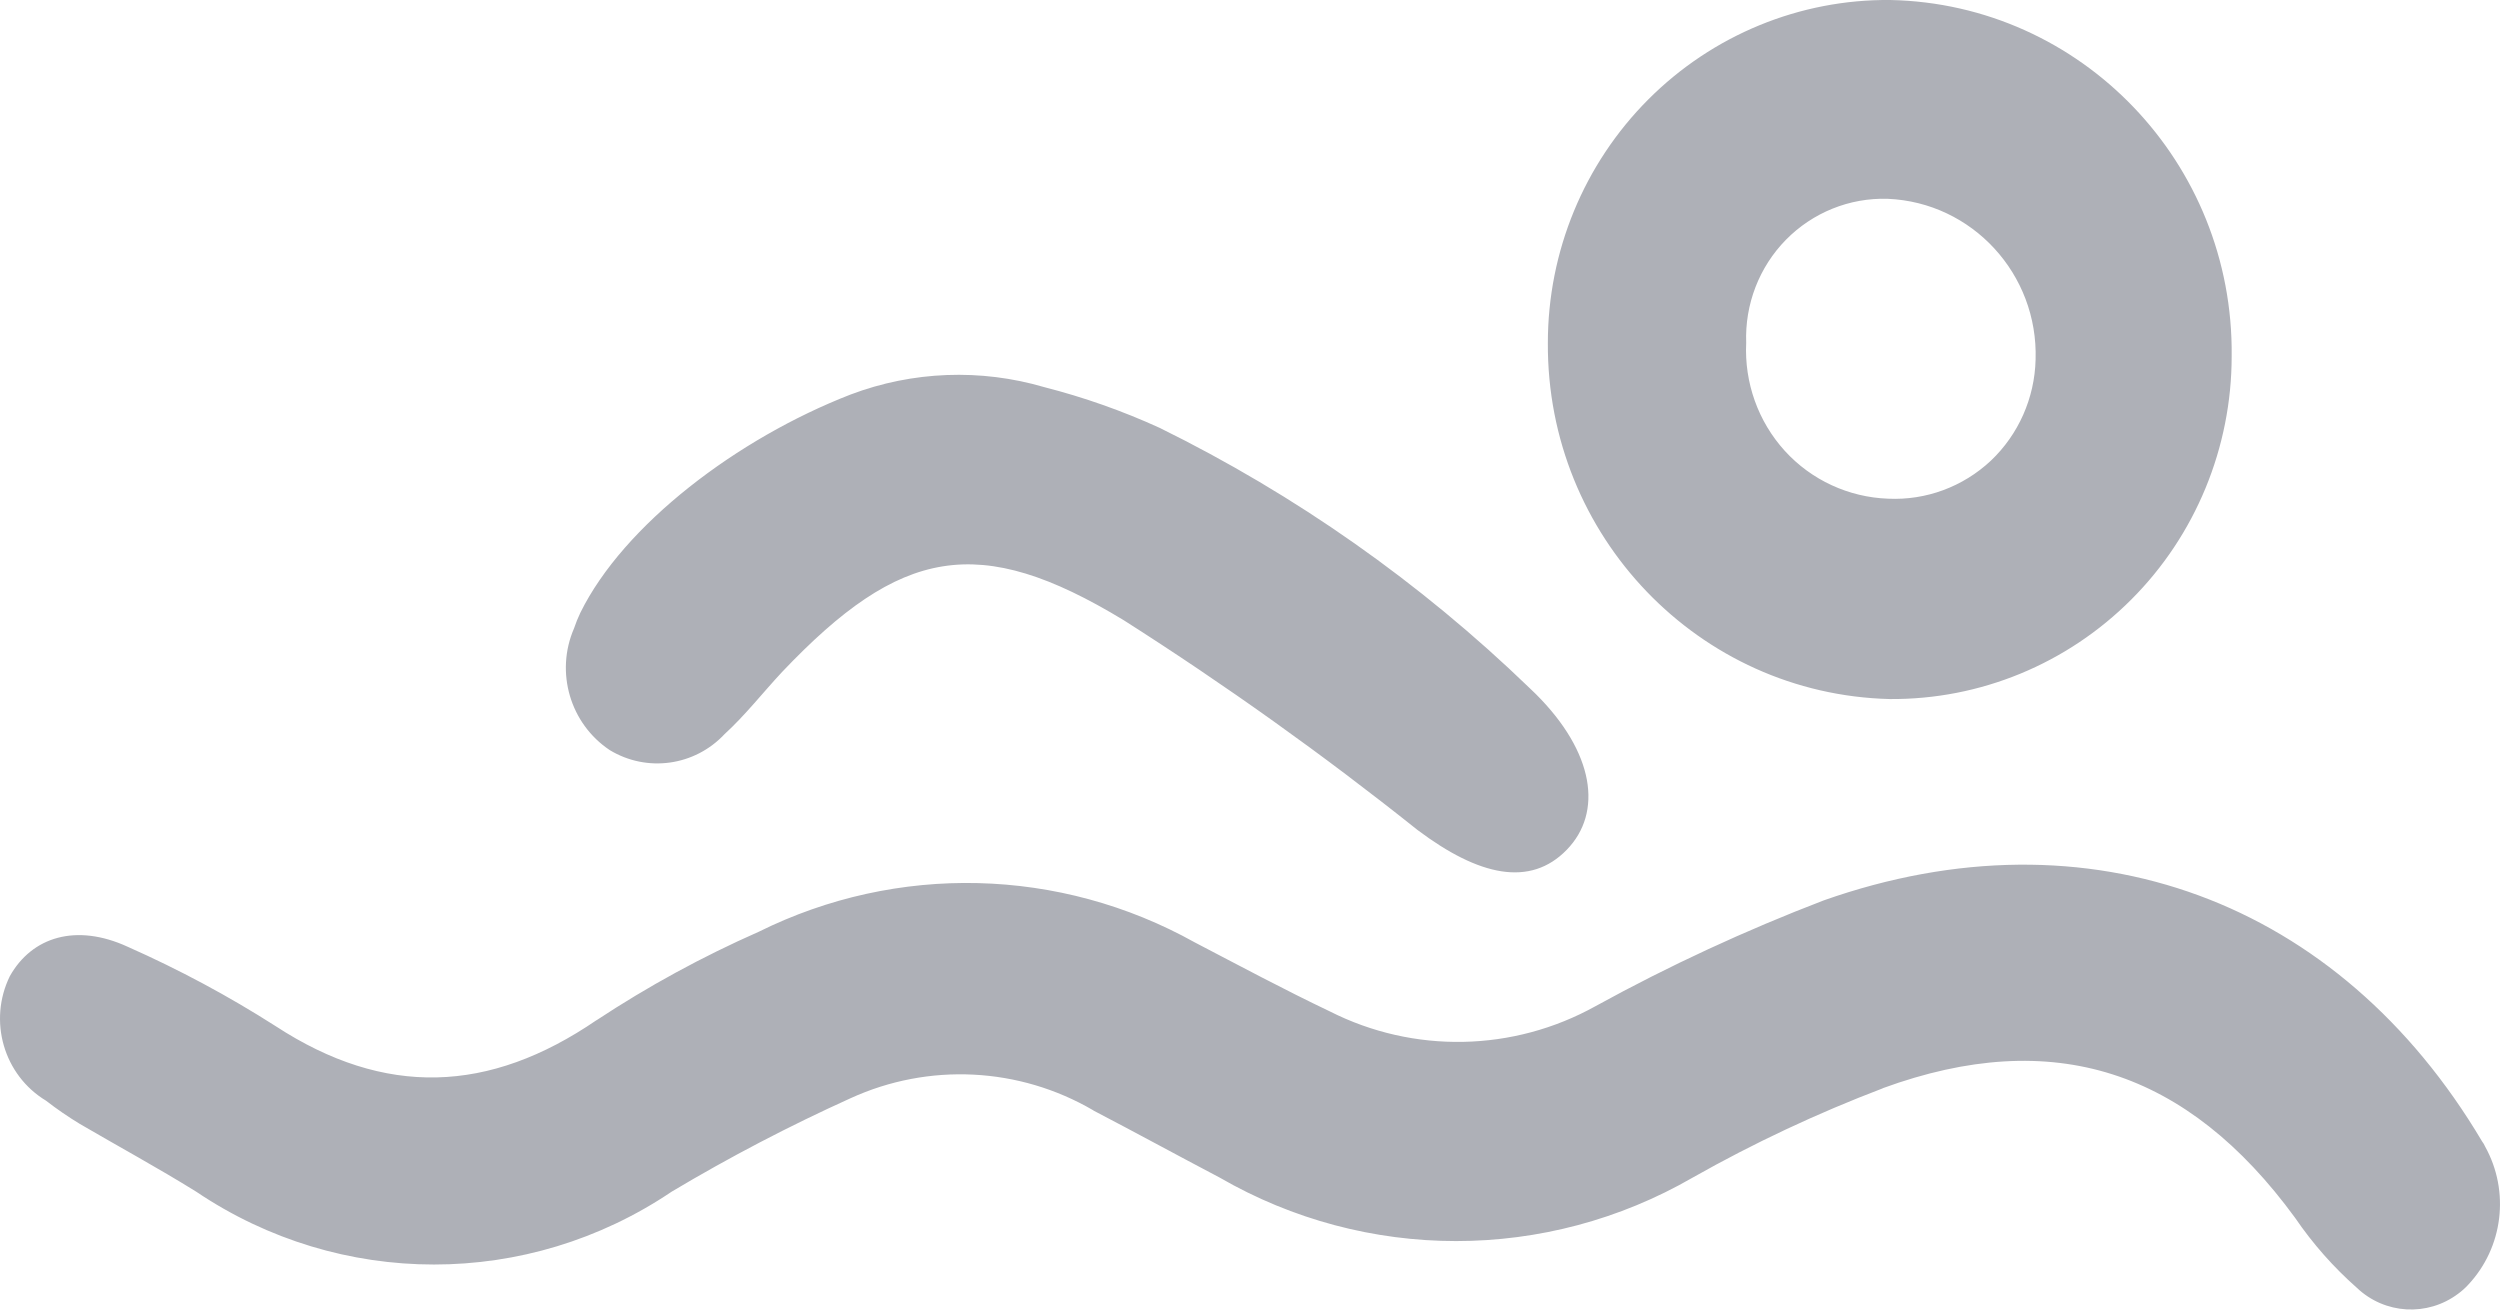
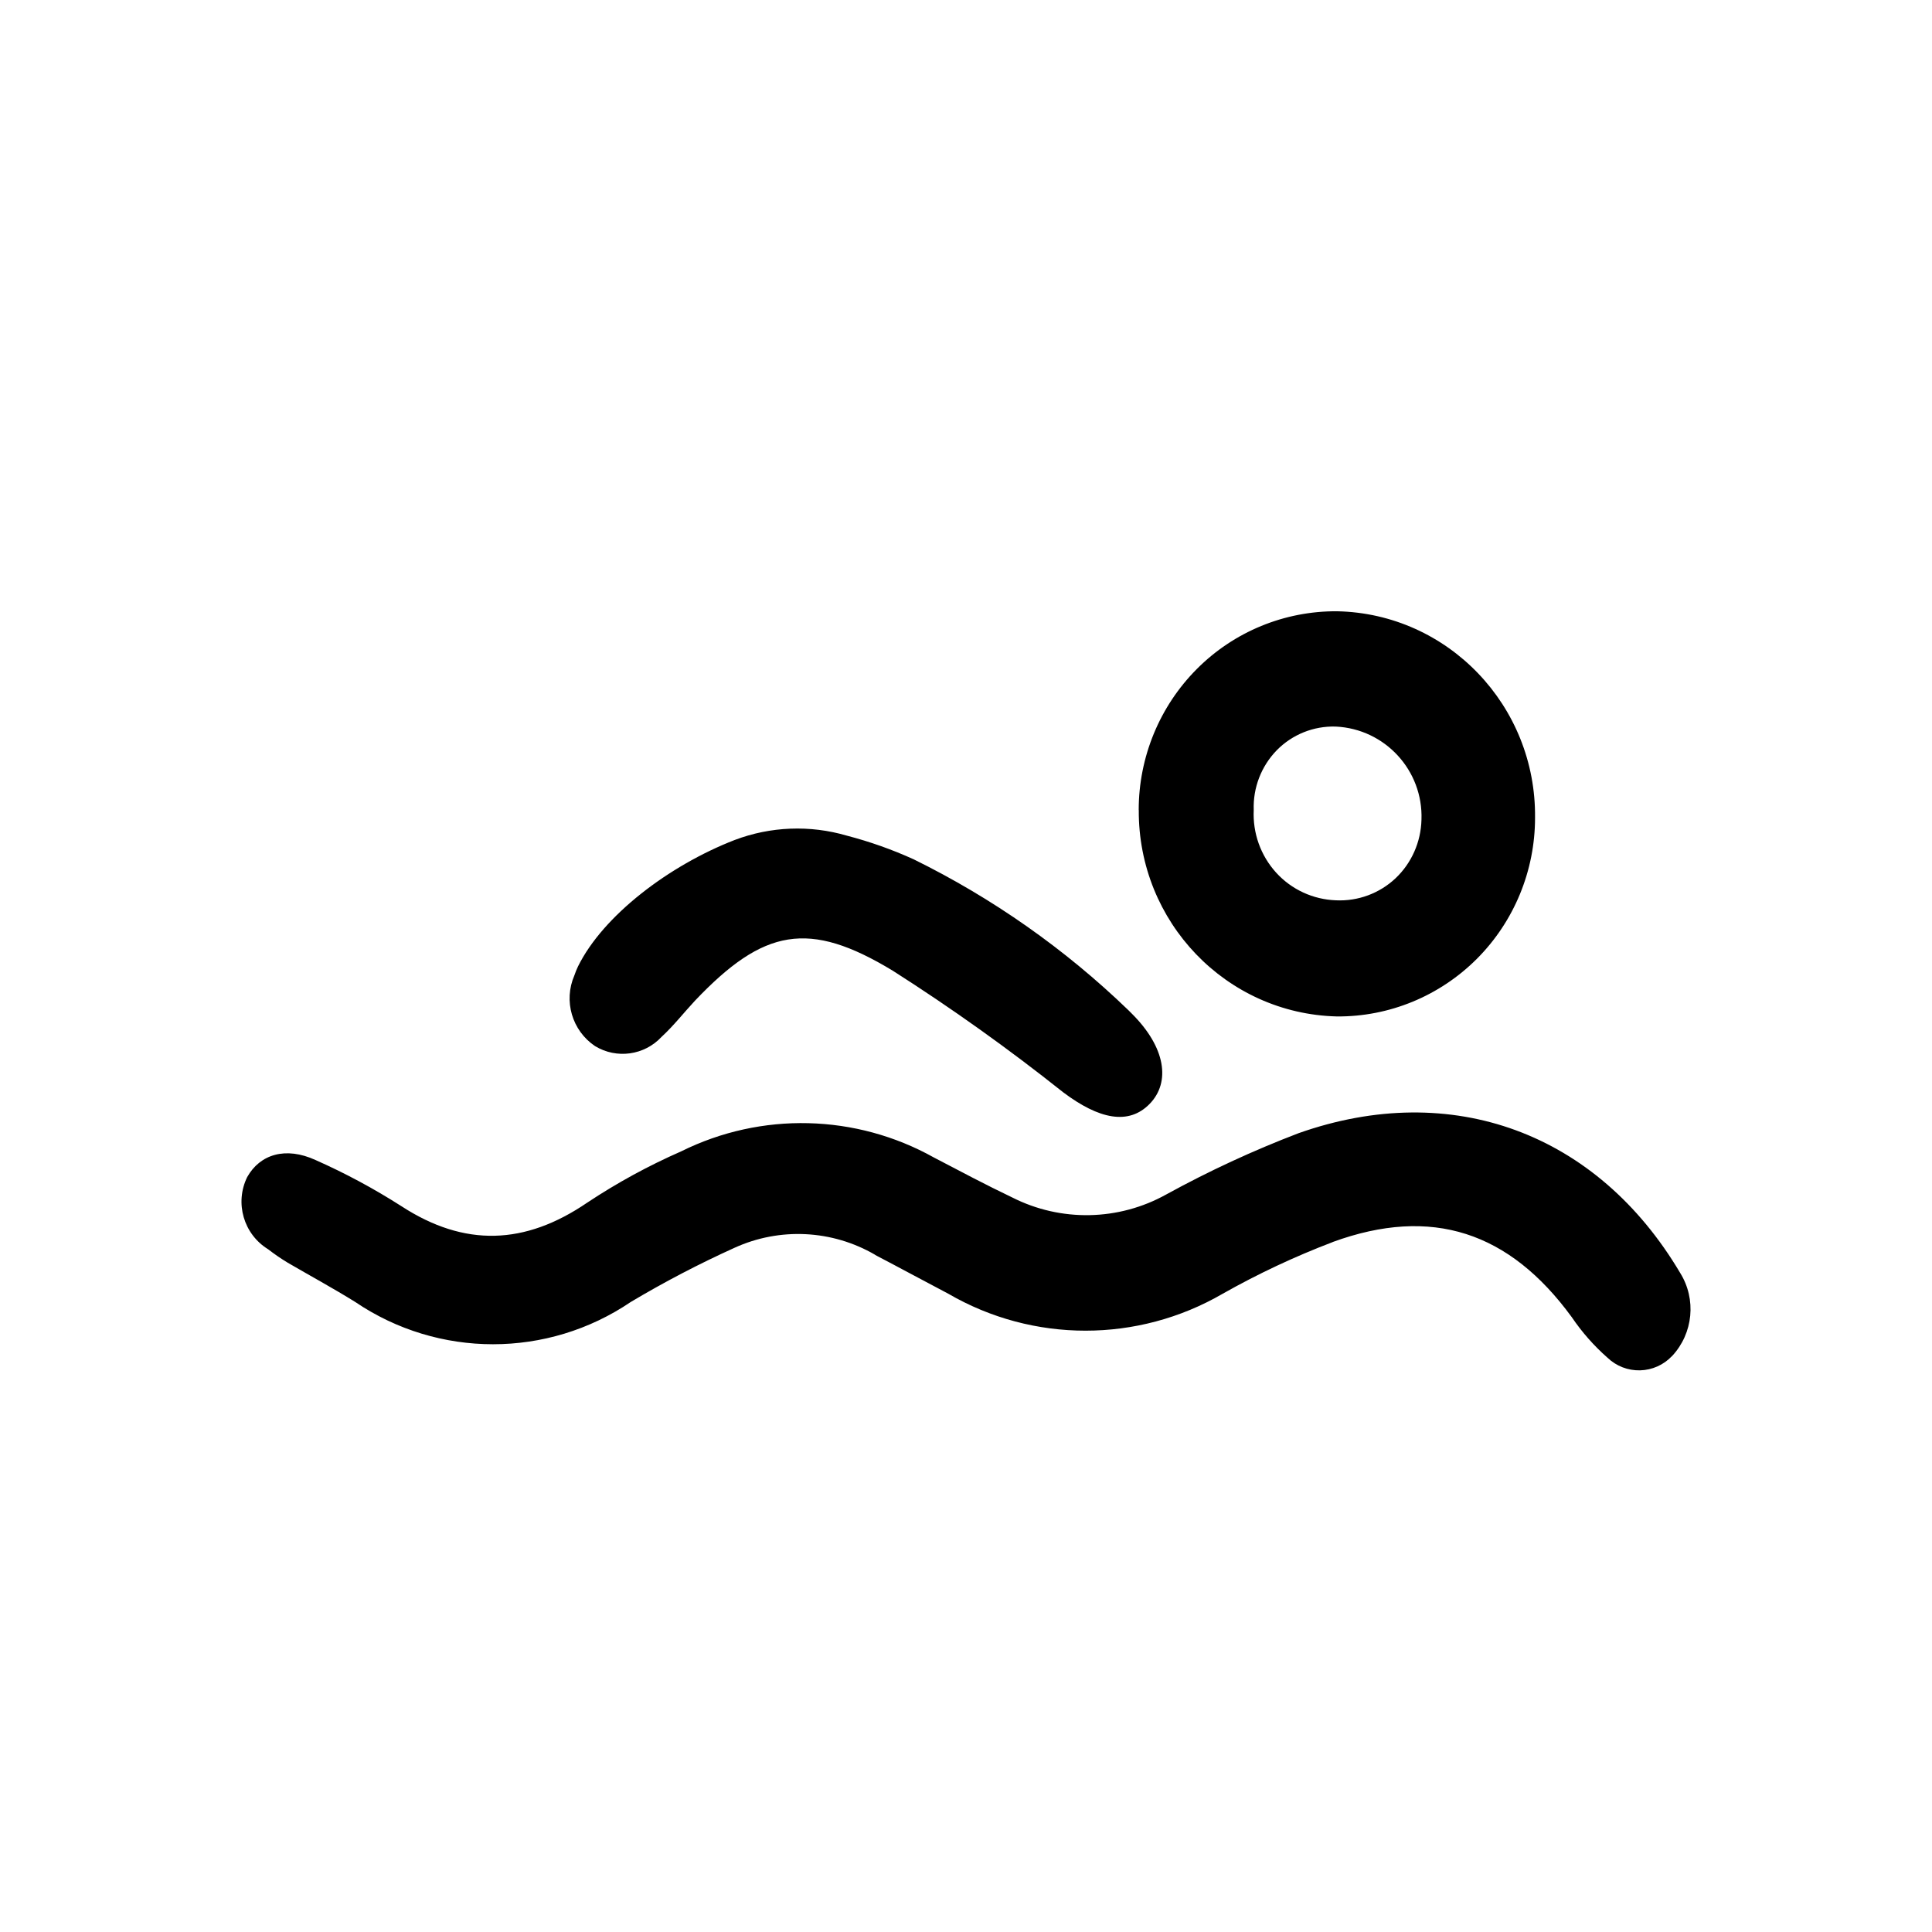
- <svg xmlns="http://www.w3.org/2000/svg" width="21" height="11" viewBox="0 0 21 11" fill="none">
-   <path d="M20.732 10.793C20.707 10.82 20.679 10.845 20.649 10.867C20.391 11.061 20.032 11.041 19.797 10.817C19.601 10.644 19.427 10.447 19.279 10.23C18.375 8.992 17.248 8.617 15.815 9.141V9.142C15.266 9.351 14.733 9.601 14.22 9.891C12.988 10.603 11.475 10.603 10.244 9.891C9.888 9.704 9.539 9.513 9.184 9.328V9.327C8.561 8.963 7.801 8.925 7.145 9.225C6.63 9.458 6.128 9.72 5.642 10.01C4.433 10.826 2.858 10.826 1.648 10.01C1.328 9.811 0.996 9.631 0.669 9.44C0.572 9.381 0.477 9.316 0.387 9.246C0.03 9.031 -0.101 8.574 0.083 8.199C0.269 7.869 0.64 7.754 1.073 7.953C1.504 8.144 1.92 8.367 2.316 8.62C3.233 9.218 4.109 9.186 5.01 8.57H5.011C5.443 8.285 5.899 8.036 6.373 7.827C7.536 7.25 8.903 7.284 10.036 7.916C10.412 8.112 10.785 8.312 11.169 8.495C11.875 8.853 12.712 8.836 13.404 8.451C14.022 8.111 14.663 7.815 15.32 7.563C17.546 6.778 19.649 7.563 20.849 9.587C20.859 9.6 20.868 9.615 20.875 9.631C21.084 10.008 21.027 10.479 20.732 10.793ZM13.002 2.88C13.002 2.112 13.306 1.376 13.846 0.835C14.386 0.294 15.118 -0.007 15.878 0C17.484 0.033 18.764 1.368 18.746 2.992C18.746 3.76 18.442 4.497 17.903 5.036C17.363 5.577 16.633 5.878 15.873 5.872C14.269 5.832 12.992 4.502 13.002 2.88ZM14.668 2.88C14.652 3.214 14.768 3.54 14.992 3.787C15.216 4.033 15.529 4.177 15.86 4.189C16.179 4.204 16.489 4.089 16.723 3.87C16.956 3.649 17.091 3.343 17.099 3.021C17.122 2.303 16.567 1.7 15.857 1.67C15.537 1.66 15.227 1.785 15.002 2.014C14.777 2.243 14.656 2.557 14.668 2.88ZM5.122 6.301C5.434 6.49 5.835 6.435 6.086 6.167C6.26 6.008 6.406 5.82 6.57 5.644C7.565 4.597 8.221 4.471 9.438 5.209C10.291 5.752 11.115 6.34 11.906 6.971C12.424 7.361 12.854 7.453 13.16 7.139C13.466 6.825 13.393 6.32 12.901 5.83L12.849 5.78C11.931 4.893 10.883 4.156 9.741 3.594C9.428 3.451 9.104 3.337 8.772 3.252C8.237 3.095 7.666 3.117 7.145 3.314C6.194 3.683 5.239 4.408 4.875 5.147C4.855 5.189 4.837 5.233 4.822 5.278C4.662 5.647 4.789 6.079 5.122 6.301Z" fill="#AEB0B7" />
+ <svg xmlns="http://www.w3.org/2000/svg" width="48" height="48" viewBox="0 0 28 28" fill="none">
+   <path fill="currentColor" d="M24.232 19.653a.658.658 0 0 1-.935.024 3.1 3.1 0 0 1-.518-.588c-.904-1.238-2.03-1.612-3.464-1.089v.001q-.825.314-1.595.749a3.96 3.96 0 0 1-3.976 0c-.355-.186-.705-.377-1.06-.562v-.002a2.22 2.22 0 0 0-2.039-.102q-.773.35-1.503.785a3.56 3.56 0 0 1-3.994 0c-.32-.199-.652-.379-.98-.57a3 3 0 0 1-.281-.193.81.81 0 0 1-.304-1.048c.186-.33.557-.444.99-.246q.647.287 1.243.668c.917.597 1.793.565 2.694-.05a9 9 0 0 1 1.363-.744 3.93 3.93 0 0 1 3.663.09c.376.196.749.395 1.133.578a2.38 2.38 0 0 0 2.235-.044q.929-.51 1.916-.887c2.226-.786 4.33 0 5.529 2.023a.996.996 0 0 1-.116 1.207m-7.73-7.914c0-.768.304-1.504.844-2.045a2.84 2.84 0 0 1 2.032-.835c1.606.033 2.886 1.369 2.868 2.993 0 .768-.304 1.504-.843 2.044-.54.54-1.27.841-2.03.835-1.604-.04-2.88-1.37-2.87-2.992m1.666 0c-.016.334.1.66.324.907s.537.39.868.402c.319.015.63-.1.863-.319.233-.22.368-.527.376-.849a1.304 1.304 0 0 0-1.242-1.35c-.32-.01-.63.114-.855.343a1.18 1.18 0 0 0-.334.866m-9.546 3.422a.77.77 0 0 0 .964-.134c.174-.16.32-.348.484-.524.995-1.047 1.65-1.173 2.868-.434a29 29 0 0 1 2.468 1.761c.518.39.948.482 1.254.168.305-.314.233-.819-.26-1.309l-.05-.05a12.3 12.3 0 0 0-3.11-2.185 6 6 0 0 0-.968-.343 2.56 2.56 0 0 0-1.627.063c-.951.369-1.906 1.094-2.27 1.832q-.03.063-.053.131a.834.834 0 0 0 .3 1.024" />
</svg>
